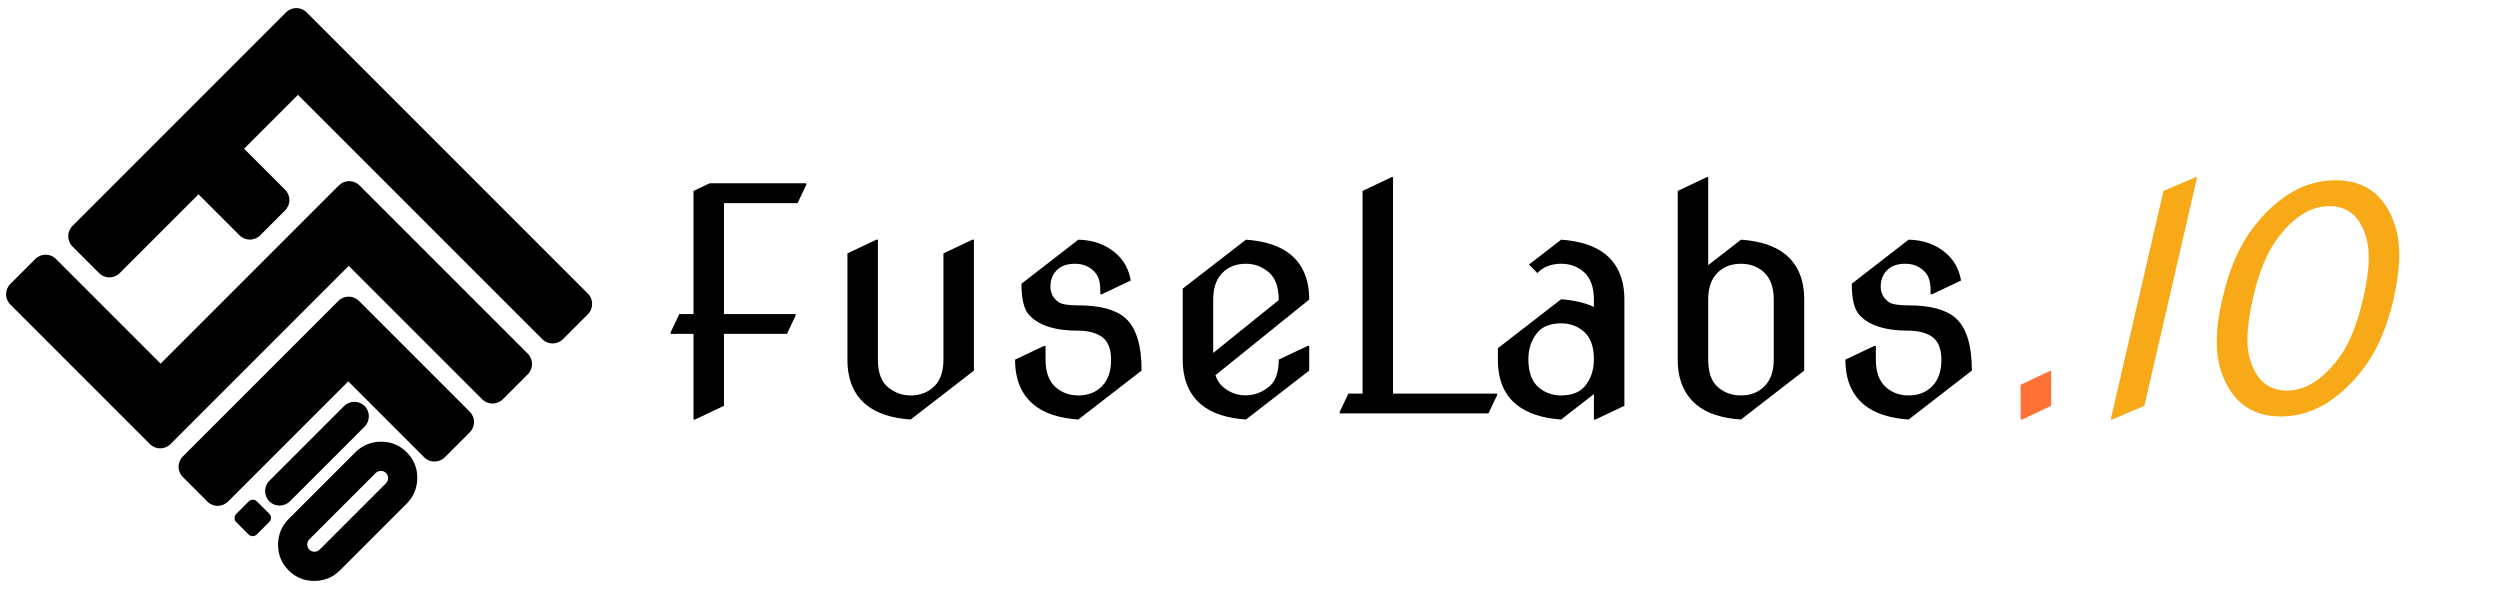
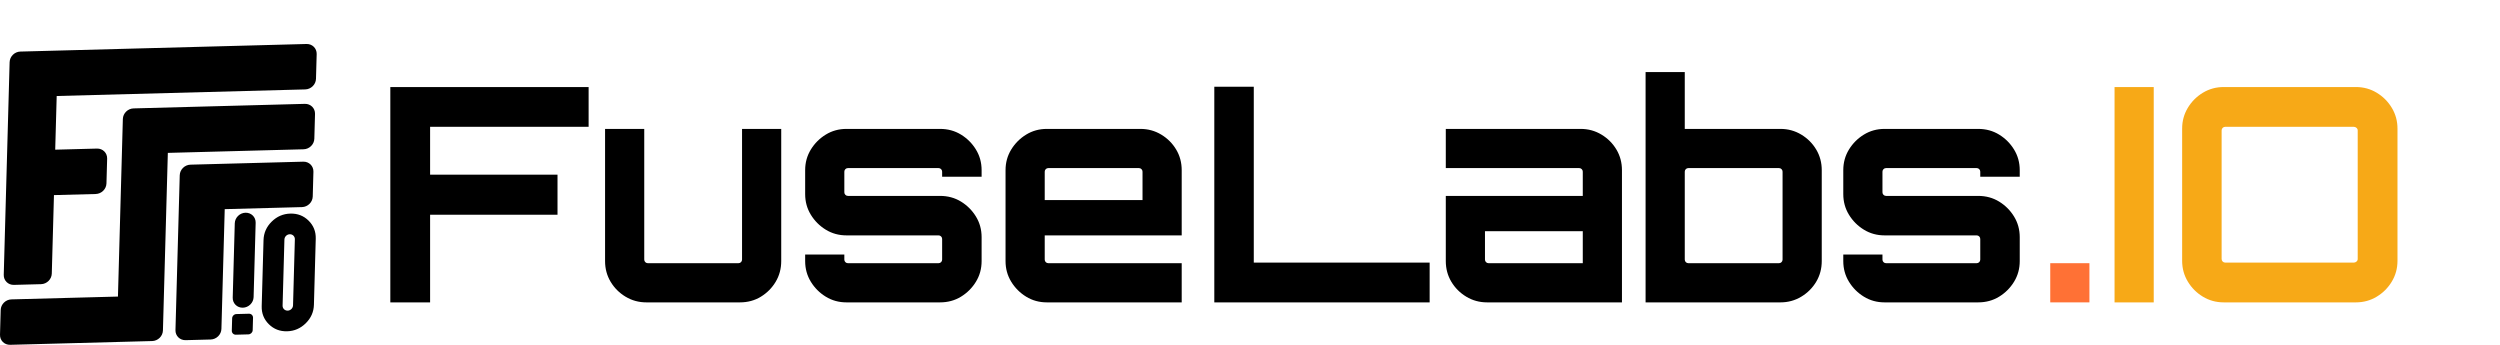
- <svg xmlns="http://www.w3.org/2000/svg" width="768.924" height="185.262" viewBox="0 0 768.924 185.262" fill="none">
+ <svg xmlns="http://www.w3.org/2000/svg" width="1421" height="196" viewBox="0 0 1421 196" fill="none">
  <defs>
    <clipPath id="clip_path_1">
-       <rect width="565" height="109" />
+       <rect width="1209" height="196" />
    </clipPath>
  </defs>
  <g>
-     <g clip-path="url(#clip_path_1)" transform="translate(203.924 35)">
-       <path d="M9.375 94.031L9.375 67.688L2.344 67.688L2.344 67.219L5.016 61.594L9.375 61.594L9.375 23.719L14.344 21.375L44.062 21.375L44.062 21.844L41.391 27.469L18.75 27.469L18.75 61.594L40.781 61.594L40.781 62.062L38.109 67.688L18.75 67.688L18.75 89.812L9.844 94.031L9.375 94.031ZM76.172 94.031Q67.312 93.422 62.531 89.531Q56.719 84.797 56.719 75.609L56.719 42.938L65.625 38.719L66.094 38.719L66.094 75.609Q66.094 81.469 69.141 84.047Q72.188 86.625 76.172 86.625Q80.578 86.625 83.484 83.766Q86.25 81.047 86.25 75.609L86.25 42.938L95.156 38.719L95.625 38.719L95.625 78.984L76.172 94.031ZM127.734 94.031Q118.875 93.422 114.094 89.531Q108.281 84.797 108.281 75.609L117.188 71.391L117.656 71.391L117.656 75.609Q117.656 81.281 120.703 84.047Q123.609 86.625 127.734 86.625Q132.234 86.625 135.023 83.766Q137.813 80.906 137.813 75.656Q137.813 70.359 134.672 68.391Q131.953 66.703 127.688 66.703Q116.719 66.703 112.406 61.641Q110.25 59.062 110.25 52.266L127.734 38.719Q134.578 38.859 139.219 42.844Q142.969 46.078 143.859 51.281L134.953 55.5L134.484 55.5L134.484 54.141Q134.484 50.766 133.078 49.031Q130.734 46.125 126.656 46.125Q122.625 46.125 120.609 48.656Q119.156 50.484 119.156 53.156Q119.156 56.156 121.688 57.938Q123.094 58.922 127.688 58.922Q137.766 58.922 142.172 62.812Q147.188 67.219 147.188 78.984L127.734 94.031ZM179.297 94.031Q170.438 93.422 165.656 89.531Q159.844 84.75 159.844 75.609L159.844 53.766L179.297 38.719Q188.156 39.328 192.938 43.219Q198.75 47.953 198.75 57.141L169.9 80.41Q170.744 82.754 172.247 84.02Q175.296 86.598 179.191 86.598Q183.275 86.598 186.606 83.739Q189.375 81.348 189.375 75.597L198.281 71.391L198.75 71.391L198.75 78.984L179.297 94.031ZM169.219 73.547L189.375 57.303Q189.375 51.336 186.305 48.73Q183.234 46.125 179.297 46.125Q174.75 46.125 171.984 48.984Q169.219 51.844 169.219 57.141L169.219 73.547ZM208.125 92.156L208.125 91.688L210.797 86.062L215.156 86.062L215.156 23.719L224.063 19.5L224.531 19.5L224.531 86.062L256.547 86.062L256.547 86.531L253.875 92.156L208.125 92.156ZM276.234 86.625Q281.156 86.625 283.547 83.766Q286.313 80.438 286.313 75.469Q286.313 69.75 283.266 67.031Q280.359 64.453 276.234 64.453Q271.313 64.453 268.922 67.312Q266.156 70.641 266.156 75.469Q266.156 81.328 269.203 84.047Q272.156 86.625 276.234 86.625ZM276.234 94.031Q267.516 93.422 262.594 89.531Q256.781 84.938 256.781 75.609L256.781 72.094L276.234 57.047Q282.141 57.469 286.313 59.391L286.313 57.141Q286.313 51.469 283.266 48.703Q280.359 46.125 276.234 46.125Q271.641 46.125 268.922 48.984L266.344 46.359L276.234 38.719Q285.094 39.328 289.875 43.219Q295.688 47.953 295.688 57.141L295.688 89.812L286.781 94.031L286.313 94.031L286.313 86.203L276.234 94.031ZM331.547 86.625Q336 86.625 338.813 83.766Q341.625 80.906 341.625 75.609L341.625 57.141Q341.625 51.469 338.578 48.703Q335.719 46.125 331.547 46.125Q327 46.125 324.234 48.984Q321.469 51.844 321.469 57.141L321.469 75.609Q321.469 81.469 324.422 84.047Q327.375 86.625 331.547 86.625ZM331.547 94.031Q322.594 93.422 317.906 89.531Q312.094 84.703 312.094 75.609L312.094 23.719L321 19.5L321.469 19.5L321.469 46.547L331.547 38.719Q340.406 39.328 345.188 43.219Q351 47.953 351 57.141L351 78.984L331.547 94.031ZM383.109 94.031Q374.25 93.422 369.469 89.531Q363.656 84.797 363.656 75.609L372.563 71.391L373.031 71.391L373.031 75.609Q373.031 81.281 376.078 84.047Q378.984 86.625 383.109 86.625Q387.609 86.625 390.398 83.766Q393.188 80.906 393.188 75.656Q393.188 70.359 390.047 68.391Q387.328 66.703 383.063 66.703Q372.094 66.703 367.781 61.641Q365.625 59.062 365.625 52.266L383.109 38.719Q389.953 38.859 394.594 42.844Q398.344 46.078 399.234 51.281L390.328 55.5L389.859 55.5L389.859 54.141Q389.859 50.766 388.453 49.031Q386.109 46.125 382.031 46.125Q378 46.125 375.984 48.656Q374.531 50.484 374.531 53.156Q374.531 56.156 377.063 57.938Q378.469 58.922 383.063 58.922Q393.141 58.922 397.547 62.812Q402.563 67.219 402.563 78.984L383.109 94.031Z" fill="#000000" />
-       <path d="M9.375 94.031L9.375 83.344L18.281 79.125L18.75 79.125L18.75 89.812L9.844 94.031L9.375 94.031Z" transform="translate(408.188 0)" fill="#FF7135" />
-       <path d="M8.953 94.031L25.187 23.722L35.062 19.5L35.531 19.5L19.309 89.812L9.422 94.031L8.953 94.031ZM52.688 56.766Q51 64.219 51 69.422Q51 72.656 51.656 75.047Q54.422 85.125 63.141 85.125Q71.719 85.125 79.219 75Q83.859 68.719 86.625 56.766Q88.312 49.453 88.312 44.25Q88.312 41.016 87.656 38.531Q84.984 28.406 76.219 28.406Q67.547 28.406 60.094 38.531Q55.359 44.953 52.688 56.766ZM43.312 56.812Q46.453 43.125 52.875 34.875Q64.125 20.438 78.047 20.438Q92.156 20.438 96.562 34.875Q97.688 38.578 97.688 43.359Q97.688 49.172 96 56.766Q92.906 70.359 86.438 78.656Q75.188 93.094 61.266 93.094Q47.344 93.094 42.75 78.703Q41.578 75.047 41.578 70.125Q41.578 64.078 43.312 56.812Z" transform="translate(436.313 0)" fill="#F6A40B" fill-opacity="0.949" />
+     <g clip-path="url(#clip_path_1)" transform="translate(212 0)">
+       <path d="M9.86 171.87L9.86 49.47L122.57 49.47L122.57 72.08L32.47 72.08L32.47 99.28L104.89 99.28L104.89 122.06L32.47 122.06L32.47 171.87L9.86 171.87ZM155.38 171.87Q148.92 171.87 143.565 168.64Q138.21 165.41 135.065 160.14Q131.92 154.87 131.92 148.41L131.92 73.27L154.19 73.27L154.19 147.56Q154.19 148.41 154.785 149.005Q155.38 149.6 156.23 149.6L207.74 149.6Q208.59 149.6 209.185 149.005Q209.78 148.41 209.78 147.56L209.78 73.27L232.05 73.27L232.05 148.41Q232.05 154.87 228.905 160.14Q225.76 165.41 220.49 168.64Q215.22 171.87 208.59 171.87L155.38 171.87ZM269.11 171.87Q262.65 171.87 257.38 168.64Q252.11 165.41 248.88 160.14Q245.65 154.87 245.65 148.41L245.65 144.67L267.92 144.67L267.92 147.56Q267.92 148.41 268.515 149.005Q269.11 149.6 269.96 149.6L321.47 149.6Q322.32 149.6 322.915 149.005Q323.51 148.41 323.51 147.56L323.51 135.83Q323.51 134.98 322.915 134.385Q322.32 133.79 321.47 133.79L269.11 133.79Q262.65 133.79 257.38 130.56Q252.11 127.33 248.88 122.06Q245.65 116.79 245.65 110.33L245.65 96.73Q245.65 90.27 248.88 85Q252.11 79.73 257.38 76.5Q262.65 73.27 269.11 73.27L322.32 73.27Q328.95 73.27 334.22 76.5Q339.49 79.73 342.72 85Q345.95 90.27 345.95 96.73L345.95 100.47L323.51 100.47L323.51 97.58Q323.51 96.73 322.915 96.135Q322.32 95.54 321.47 95.54L269.96 95.54Q269.11 95.54 268.515 96.135Q267.92 96.73 267.92 97.58L267.92 109.31Q267.92 110.16 268.515 110.755Q269.11 111.35 269.96 111.35L322.32 111.35Q328.95 111.35 334.22 114.58Q339.49 117.81 342.72 123.08Q345.95 128.35 345.95 134.81L345.95 148.41Q345.95 154.87 342.72 160.14Q339.49 165.41 334.22 168.64Q328.95 171.87 322.32 171.87L269.11 171.87ZM383.01 171.87Q376.55 171.87 371.28 168.64Q366.01 165.41 362.78 160.14Q359.55 154.87 359.55 148.41L359.55 96.73Q359.55 90.27 362.78 85Q366.01 79.73 371.28 76.5Q376.55 73.27 383.01 73.27L436.22 73.27Q442.68 73.27 448.035 76.5Q453.39 79.73 456.535 85Q459.68 90.27 459.68 96.73L459.68 133.79L381.82 133.79L381.82 147.56Q381.82 148.41 382.415 149.005Q383.01 149.6 383.86 149.6L459.68 149.6L459.68 171.87L383.01 171.87ZM381.82 113.73L437.41 113.73L437.41 97.58Q437.41 96.73 436.815 96.135Q436.22 95.54 435.37 95.54L383.86 95.54Q383.01 95.54 382.415 96.135Q381.82 96.73 381.82 97.58L381.82 113.73ZM478.21 171.87L478.21 49.3L500.65 49.3L500.65 149.26L600.61 149.26L600.61 171.87L478.21 171.87ZM633.25 171.87Q626.79 171.87 621.435 168.64Q616.08 165.41 612.935 160.14Q609.79 154.87 609.79 148.41L609.79 111.35L687.65 111.35L687.65 97.58Q687.65 96.73 687.055 96.135Q686.46 95.54 685.61 95.54L609.79 95.54L609.79 73.27L686.46 73.27Q692.92 73.27 698.275 76.5Q703.63 79.73 706.775 85Q709.92 90.27 709.92 96.73L709.92 171.87L633.25 171.87ZM634.1 149.6L687.65 149.6L687.65 131.41L632.06 131.41L632.06 147.56Q632.06 148.41 632.655 149.005Q633.25 149.6 634.1 149.6ZM723.35 171.87L723.35 40.97L745.62 40.97L745.62 73.27L800.02 73.27Q806.48 73.27 811.835 76.5Q817.19 79.73 820.335 85Q823.48 90.27 823.48 96.73L823.48 148.41Q823.48 154.87 820.335 160.14Q817.19 165.41 811.835 168.64Q806.48 171.87 800.02 171.87L723.35 171.87ZM747.66 149.6L799.17 149.6Q800.02 149.6 800.615 149.005Q801.21 148.41 801.21 147.56L801.21 97.58Q801.21 96.73 800.615 96.135Q800.02 95.54 799.17 95.54L747.66 95.54Q746.81 95.54 746.215 96.135Q745.62 96.73 745.62 97.58L745.62 147.56Q745.62 148.41 746.215 149.005Q746.81 149.6 747.66 149.6ZM859.18 171.87Q852.72 171.87 847.45 168.64Q842.18 165.41 838.95 160.14Q835.72 154.87 835.72 148.41L835.72 144.67L857.99 144.67L857.99 147.56Q857.99 148.41 858.585 149.005Q859.18 149.6 860.03 149.6L911.54 149.6Q912.39 149.6 912.985 149.005Q913.58 148.41 913.58 147.56L913.58 135.83Q913.58 134.98 912.985 134.385Q912.39 133.79 911.54 133.79L859.18 133.79Q852.72 133.79 847.45 130.56Q842.18 127.33 838.95 122.06Q835.72 116.79 835.72 110.33L835.72 96.73Q835.72 90.27 838.95 85Q842.18 79.73 847.45 76.5Q852.72 73.27 859.18 73.27L912.39 73.27Q919.02 73.27 924.29 76.5Q929.56 79.73 932.79 85Q936.02 90.27 936.02 96.73L936.02 100.47L913.58 100.47L913.58 97.58Q913.58 96.73 912.985 96.135Q912.39 95.54 911.54 95.54L860.03 95.54Q859.18 95.54 858.585 96.135Q857.99 96.73 857.99 97.58L857.99 109.31Q857.99 110.16 858.585 110.755Q859.18 111.35 860.03 111.35L912.39 111.35Q919.02 111.35 924.29 114.58Q929.56 117.81 932.79 123.08Q936.02 128.35 936.02 134.81L936.02 148.41Q936.02 154.87 932.79 160.14Q929.56 165.41 924.29 168.64Q919.02 171.87 912.39 171.87L859.18 171.87Z" fill="#000000" />
+       <path d="M9.18 171.87L9.18 149.6L31.45 149.6L31.45 171.87L9.18 171.87Z" transform="translate(944.18 0)" fill="#FF7135" />
+       <path d="M7.14 171.87L7.14 49.47L29.41 49.47L29.41 171.87L7.14 171.87ZM69.19 171.87Q62.73 171.87 57.375 168.64Q52.02 165.41 48.79 160.055Q45.56 154.7 45.56 148.24L45.56 73.1Q45.56 66.64 48.79 61.285Q52.02 55.93 57.375 52.7Q62.73 49.47 69.19 49.47L144.33 49.47Q150.79 49.47 156.145 52.7Q161.5 55.93 164.73 61.285Q167.96 66.64 167.96 73.1L167.96 148.24Q167.96 154.7 164.73 160.055Q161.5 165.41 156.145 168.64Q150.79 171.87 144.33 171.87L69.19 171.87ZM70.04 149.26L143.14 149.26Q143.99 149.26 144.67 148.665Q145.35 148.07 145.35 147.22L145.35 74.12Q145.35 73.27 144.67 72.675Q143.99 72.08 143.14 72.08L70.04 72.08Q69.19 72.08 68.595 72.675Q68 73.27 68 74.12L68 147.22Q68 148.07 68.595 148.665Q69.19 149.26 70.04 149.26Z" transform="translate(982.77 0)" fill="#F6A40B" fill-opacity="0.949" />
    </g>
-     <path d="M5.36 0C2.893 0 0.894 2.018 0.894 4.507L0.894 97.352C0.894 99.841 2.893 101.859 5.36 101.859L16.974 101.859C19.441 101.859 21.44 99.841 21.44 97.352L21.44 63.099L39.307 63.099C41.774 63.099 43.774 61.081 43.774 58.592L43.774 47.775C43.773 45.285 41.774 43.268 39.307 43.268L21.44 43.268L21.44 19.831L127.747 19.831C130.214 19.831 132.214 17.813 132.214 15.324L132.214 4.507C132.214 2.018 130.214 7.62939e-06 127.747 3.8147e-06L5.36 0L5.36 0ZM50.027 30.647L50.027 108.169L4.467 108.169C1.999 108.169 0 110.186 0 112.676L0 123.493C0 125.982 1.999 128 4.467 128L65.213 128C67.681 128 69.68 125.982 69.68 123.493L69.68 45.971L127.747 45.971C130.214 45.971 132.213 43.954 132.213 41.464L132.213 30.647C132.213 28.158 130.214 26.14 127.747 26.14L54.493 26.14C52.026 26.14 50.027 28.158 50.027 30.647L50.027 30.647ZM75.04 55.887L75.04 123.493C75.04 125.982 77.04 128 79.507 128L90.227 128C92.694 128 94.694 125.982 94.694 123.493L94.694 71.211L127.747 71.211C130.214 71.211 132.214 69.194 132.214 66.704L132.214 55.887C132.214 53.398 130.214 51.38 127.747 51.38L79.507 51.38C77.04 51.38 75.04 53.398 75.04 55.887L75.04 55.887ZM108.094 77.521C108.094 75.032 106.094 73.014 103.627 73.014C101.16 73.014 99.16 75.032 99.16 77.521L99.16 109.972C99.16 112.461 101.16 114.479 103.627 114.479C106.094 114.479 108.094 112.461 108.094 109.972L108.094 77.521L108.094 77.521ZM130.73 77.216C132.91 79.416 134 82.072 134 85.183L134 114.028C134 117.14 132.91 119.795 130.73 121.996C128.549 124.196 125.917 125.296 122.834 125.296C119.75 125.296 117.118 124.196 114.938 121.996C112.757 119.795 111.667 117.14 111.667 114.028L111.667 85.183C111.667 82.072 112.757 79.416 114.938 77.216C117.118 75.015 119.75 73.915 122.834 73.915C125.917 73.915 128.549 75.015 130.73 77.216L130.73 77.216ZM125.067 85.183C125.067 83.938 124.067 82.93 122.834 82.93C121.6 82.93 120.6 83.938 120.6 85.183L120.6 114.028C120.6 115.273 121.6 116.282 122.834 116.282C124.067 116.282 125.067 115.273 125.067 114.028L125.067 85.183L125.067 85.183ZM100.947 117.183C99.96 117.183 99.16 117.99 99.16 118.986L99.16 124.394C99.16 125.39 99.96 126.197 100.947 126.197L106.307 126.197C107.294 126.197 108.093 125.39 108.093 124.394L108.093 118.986C108.093 117.99 107.294 117.183 106.307 117.183L100.947 117.183L100.947 117.183Z" fill="#000000" fill-rule="evenodd" transform="matrix(0.707 0.707 -0.707 0.707 90.51 0)" />
+     <path d="M11.567 4.313C8.288 4.4 5.558 7.097 5.469 10.338L2.13 131.217C2.041 134.458 4.625 137.014 7.904 136.927L23.339 136.518C26.618 136.432 29.348 133.734 29.437 130.493L30.669 85.897L54.414 85.268C57.694 85.181 60.423 82.484 60.513 79.243L60.902 65.16C60.991 61.919 58.407 59.362 55.127 59.449L31.382 60.078L32.225 29.565L173.51 25.821C176.789 25.734 179.519 23.037 179.609 19.796L179.998 5.713C180.087 2.472 177.502 -0.085 174.223 0.002L11.567 4.313L11.567 4.313ZM69.828 42.64L67.041 143.568L6.49 145.172C3.211 145.259 0.481 147.957 0.391 151.198L0.002 165.281C-0.087 168.522 2.498 171.078 5.777 170.991L86.511 168.851C89.79 168.765 92.52 166.067 92.61 162.826L95.397 61.898L172.57 59.853C175.849 59.766 178.579 57.069 178.668 53.828L179.057 39.745C179.147 36.504 176.562 33.947 173.283 34.034L75.927 36.615C72.647 36.702 69.918 39.399 69.828 42.64L69.828 42.64ZM102.164 74.62L99.734 162.639C99.644 165.88 102.229 168.436 105.508 168.349L119.755 167.971C123.034 167.885 125.764 165.187 125.854 161.946L127.733 93.879L171.663 92.714C174.942 92.627 177.672 89.93 177.761 86.689L178.15 72.606C178.24 69.365 175.655 66.809 172.376 66.896L108.263 68.595C104.984 68.682 102.254 71.379 102.164 74.62L102.164 74.62ZM145.316 101.621C145.406 98.38 142.821 95.824 139.542 95.911C136.263 95.998 133.533 98.695 133.443 101.936L132.277 144.185C132.187 147.426 134.772 149.982 138.051 149.895C141.33 149.809 144.06 147.111 144.149 143.87L145.316 101.621L145.316 101.621ZM175.411 100.426C178.23 103.214 179.583 106.634 179.471 110.684L178.434 148.239C178.322 152.29 176.778 155.786 173.801 158.727C170.824 161.669 167.286 163.193 163.188 163.302C159.09 163.411 155.631 162.071 152.813 159.283C149.994 156.496 148.64 153.076 148.752 149.025L149.789 111.471C149.901 107.42 151.446 103.924 154.423 100.983C157.4 98.041 160.937 96.516 165.036 96.408C169.134 96.299 172.592 97.639 175.411 100.426L175.411 100.426ZM167.598 110.998C167.643 109.378 166.35 108.1 164.711 108.143C163.071 108.187 161.706 109.535 161.662 111.156L160.624 148.71C160.58 150.331 161.872 151.609 163.512 151.566C165.151 151.522 166.516 150.174 166.561 148.553L167.598 110.998L167.598 110.998ZM134.391 153.51C133.079 153.545 131.987 154.624 131.952 155.921L131.757 162.962C131.721 164.258 132.755 165.281 134.067 165.246L141.19 165.057C142.502 165.023 143.594 163.944 143.63 162.647L143.824 155.606C143.86 154.31 142.826 153.287 141.515 153.322L134.391 153.51L134.391 153.51Z" fill="#000000" fill-rule="evenodd" transform="matrix(1 0 0 1 0 25)" />
  </g>
</svg>
